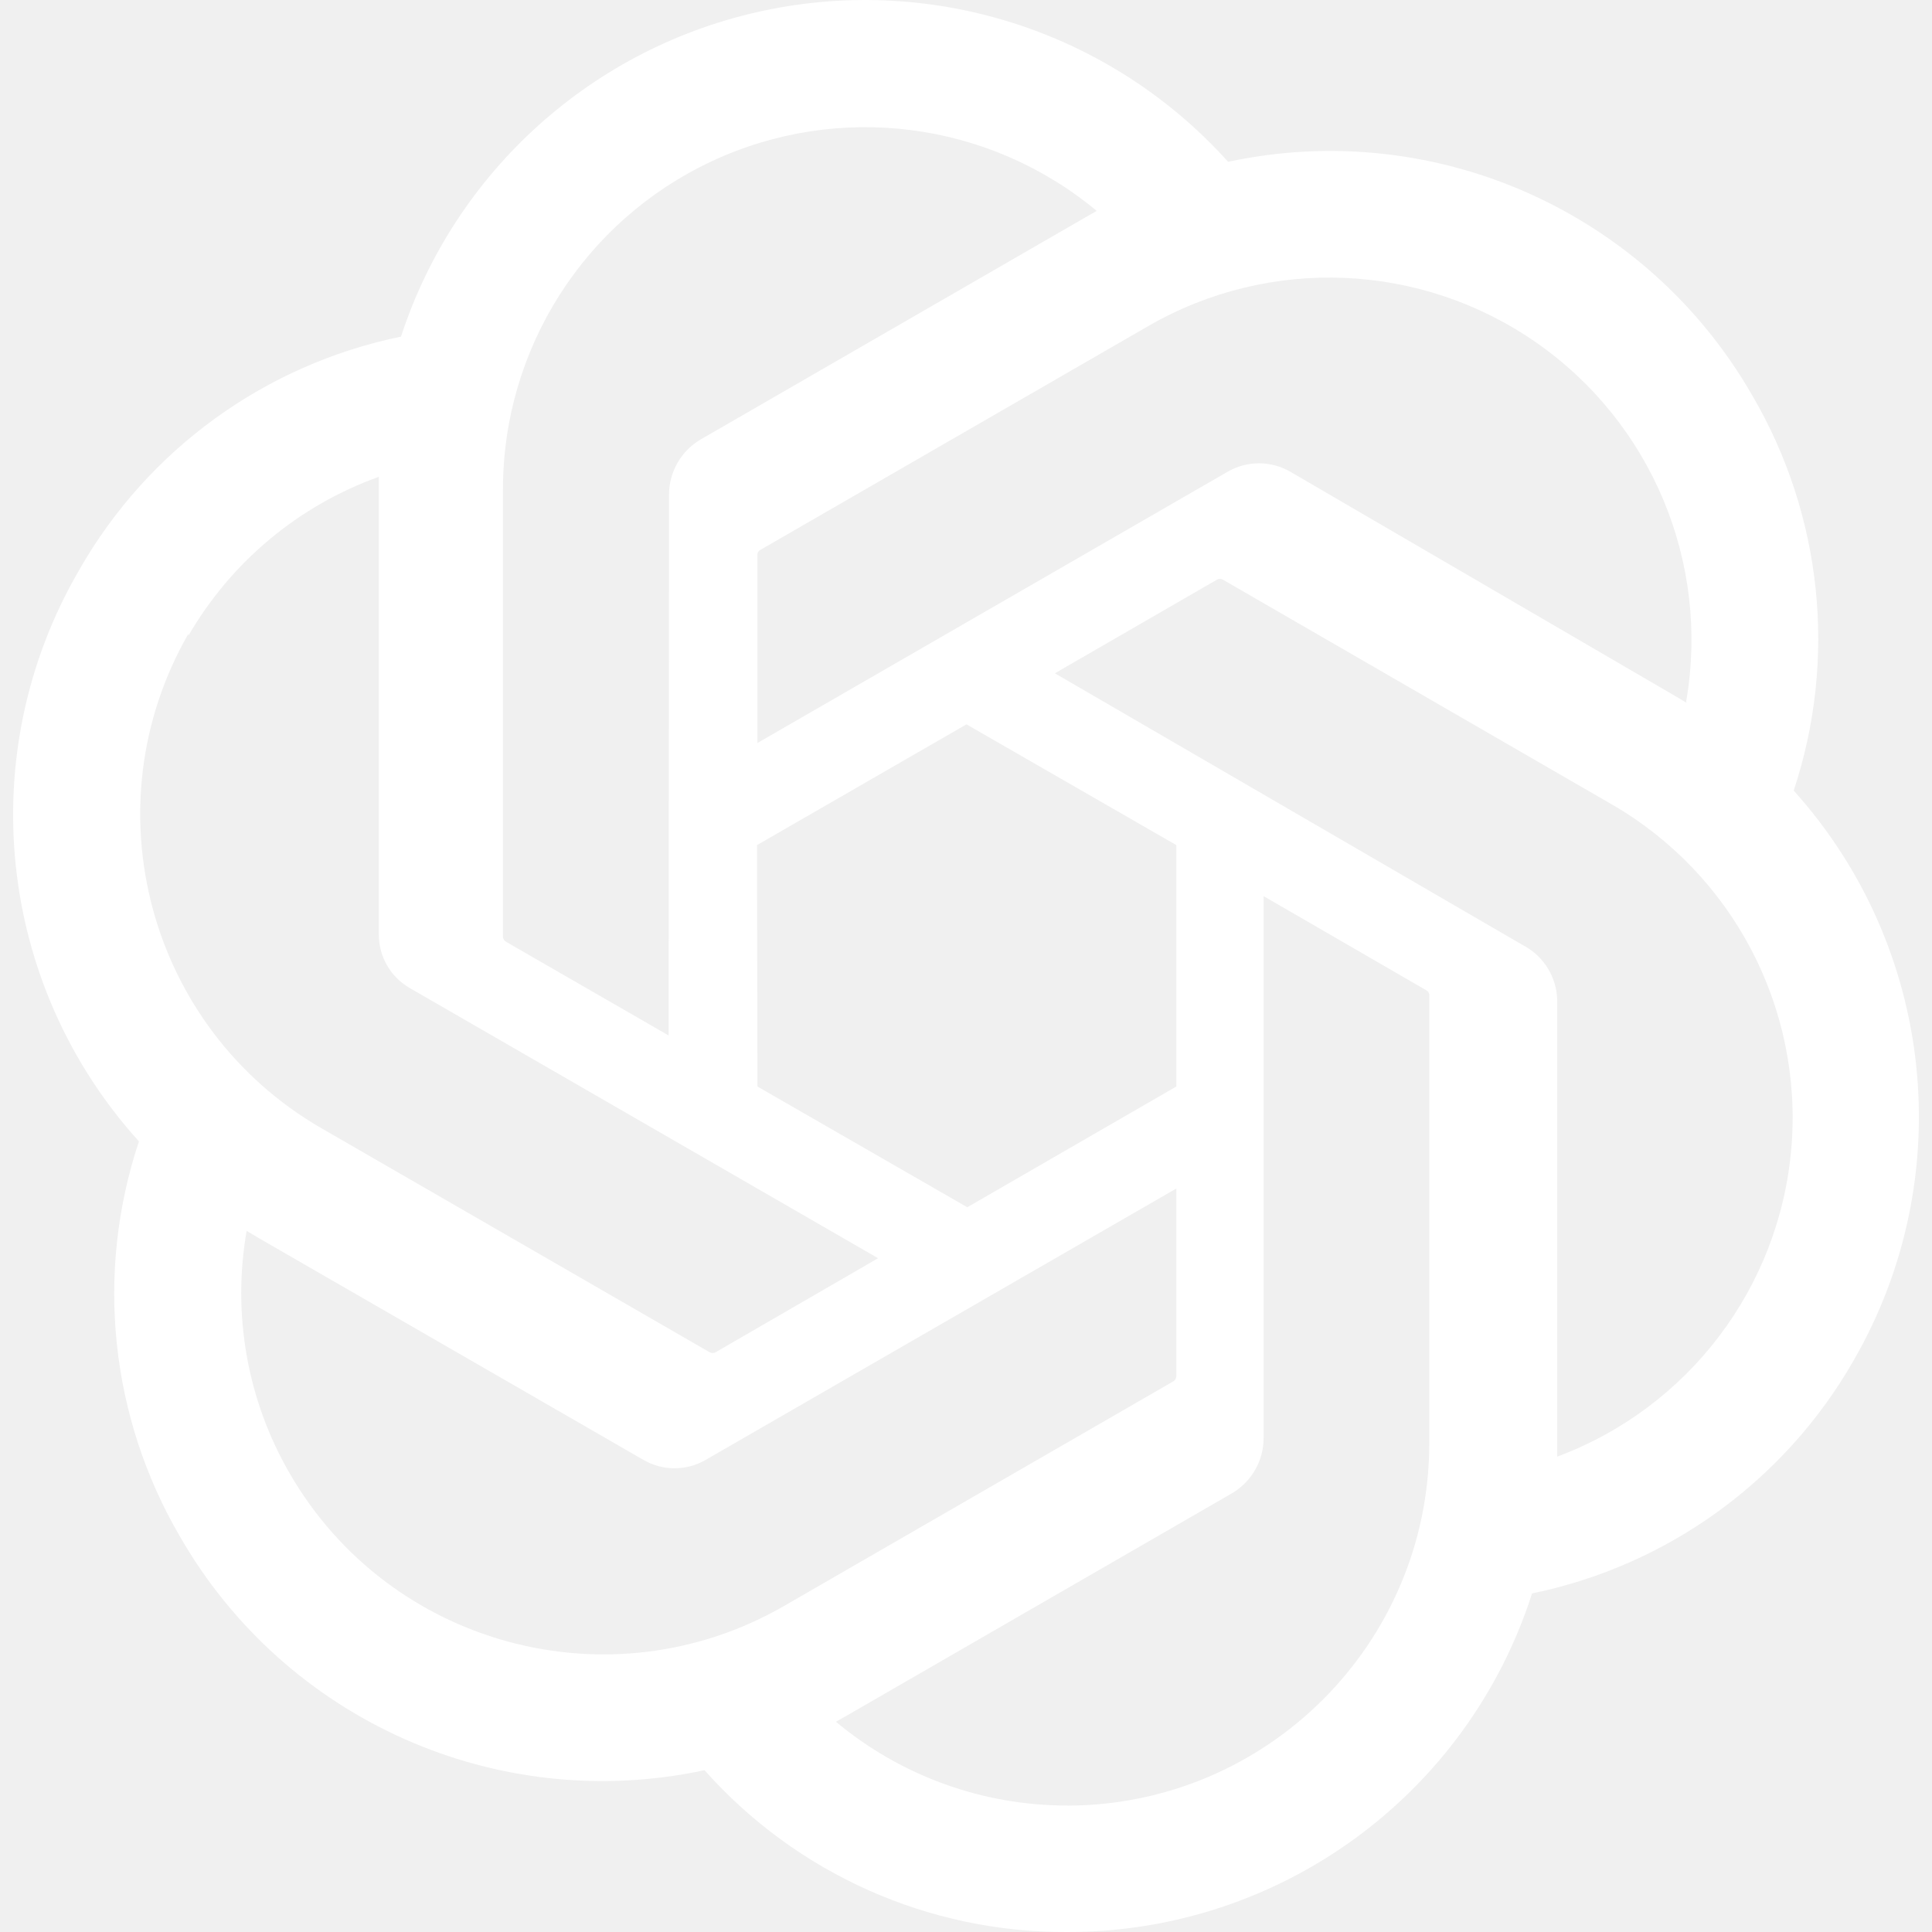
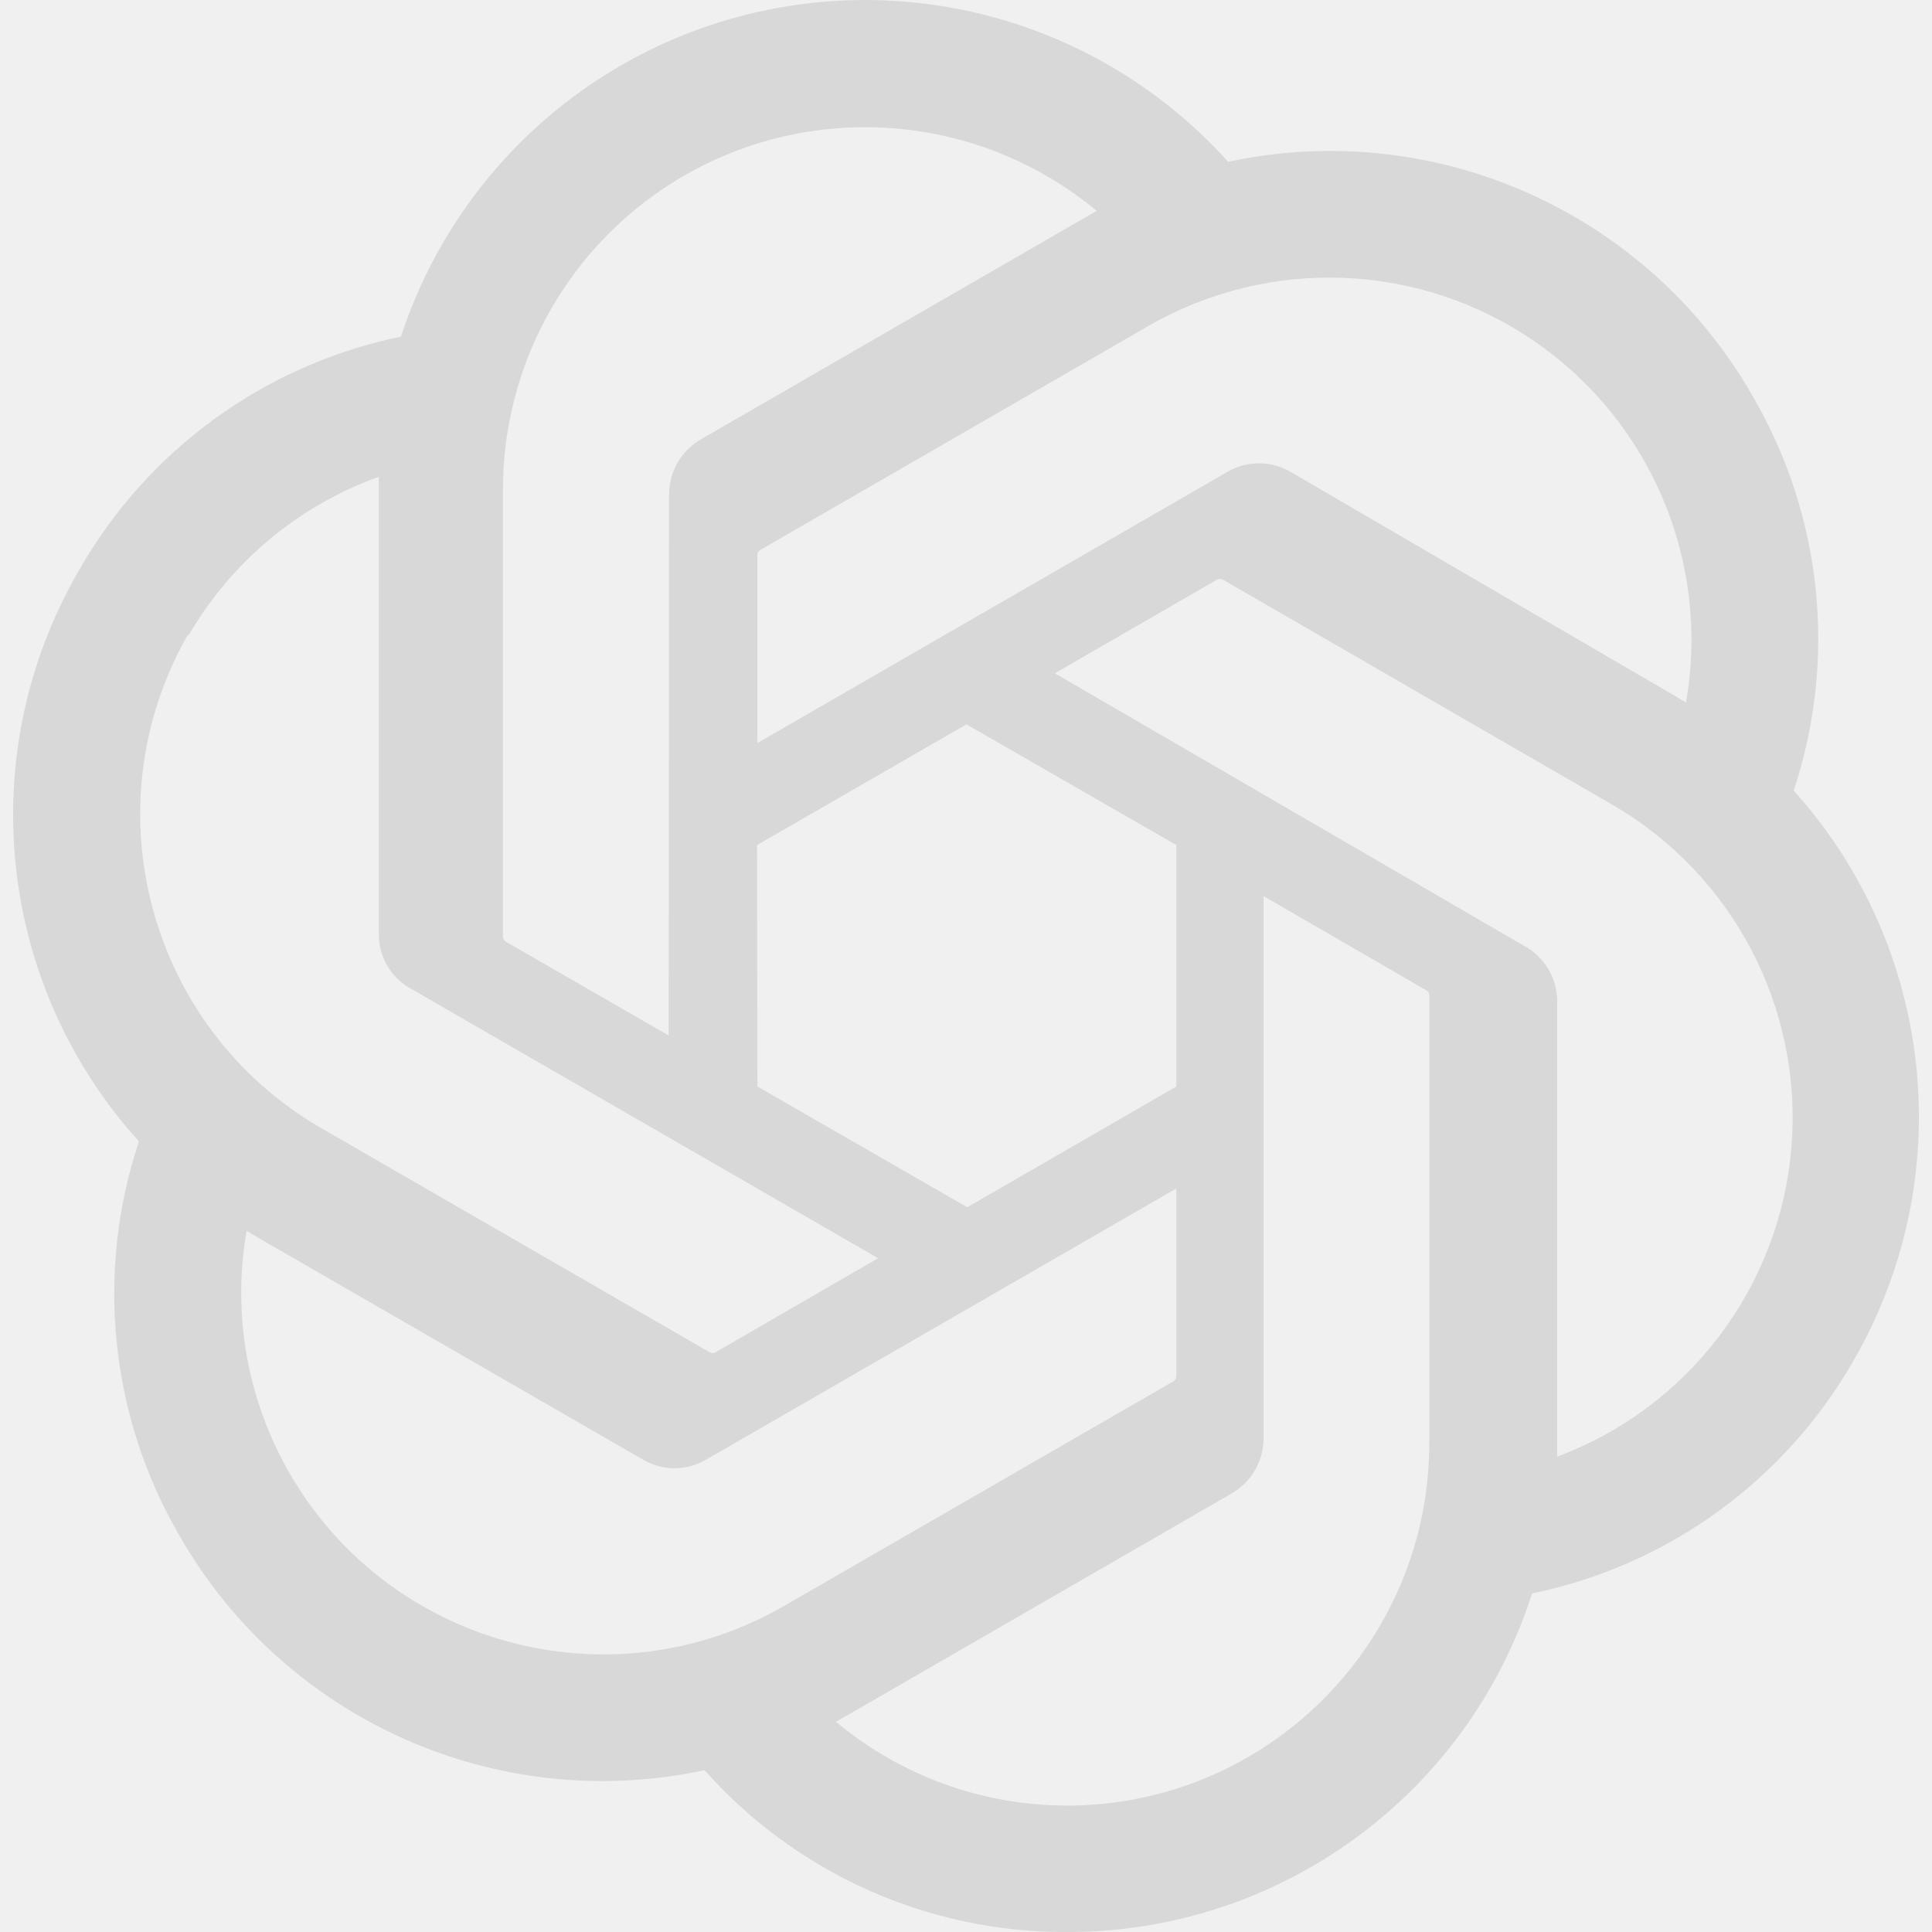
- <svg xmlns="http://www.w3.org/2000/svg" fill="#ffffff" width="800px" height="800px" viewBox="0 0 24 24" role="img">
+ <svg xmlns="http://www.w3.org/2000/svg" fill="#d8d8d8" width="800px" height="800px" viewBox="0 0 24 24" role="img">
  <path d="M22.282 9.821a5.985 5.985 0 0 0-.516-4.911 6.046 6.046 0 0 0-6.51-2.9A6.065 6.065 0 0 0 4.981 4.182a5.985 5.985 0 0 0-3.998 2.9 6.046 6.046 0 0 0 .743 7.097 5.98 5.98 0 0 0 .511 4.911 6.051 6.051 0 0 0 6.515 2.9A5.985 5.985 0 0 0 13.26 24a6.056 6.056 0 0 0 5.772-4.206 5.989 5.989 0 0 0 3.998-2.9 6.056 6.056 0 0 0-.748-7.073zm-9.022 12.608a4.476 4.476 0 0 1-2.876-1.041l.142-.08 4.778-2.758a.795.795 0 0 0 .393-.681v-6.737l2.02 1.169a.071.071 0 0 1 .038.052v5.583a4.504 4.504 0 0 1-4.495 4.494zm-9.661-4.125a4.471 4.471 0 0 1-.535-3.014l.142.085 4.783 2.758a.771.771 0 0 0 .781 0l5.843-3.369v2.332a.08.08 0 0 1-.033.061L9.74 19.95a4.499 4.499 0 0 1-6.141-1.646zM2.341 7.896a4.485 4.485 0 0 1 2.365-1.973V11.6a.766.766 0 0 0 .388.676l5.814 3.354-2.02 1.169a.076.076 0 0 1-.071 0l-4.83-2.787A4.504 4.504 0 0 1 2.341 7.872zm16.596 3.856L13.104 8.364 15.119 7.2a.076.076 0 0 1 .071 0l4.83 2.791a4.494 4.494 0 0 1-.676 8.104v-5.677a.79.79 0 0 0-.407-.667zm2.011-3.023l-.142-.085-4.774-2.782a.776.776 0 0 0-.785 0L9.409 9.23V6.897a.066.066 0 0 1 .028-.061l4.83-2.787a4.499 4.499 0 0 1 6.68 4.66zM8.306 12.863l-2.02-1.164a.08.08 0 0 1-.038-.057V6.074a4.499 4.499 0 0 1 7.376-3.454l-.142.081L8.704 5.459a.795.795 0 0 0-.393.681zm1.098-2.365l2.602-1.5 2.607 1.5v2.999l-2.597 1.5-2.607-1.5Z" />
</svg>
